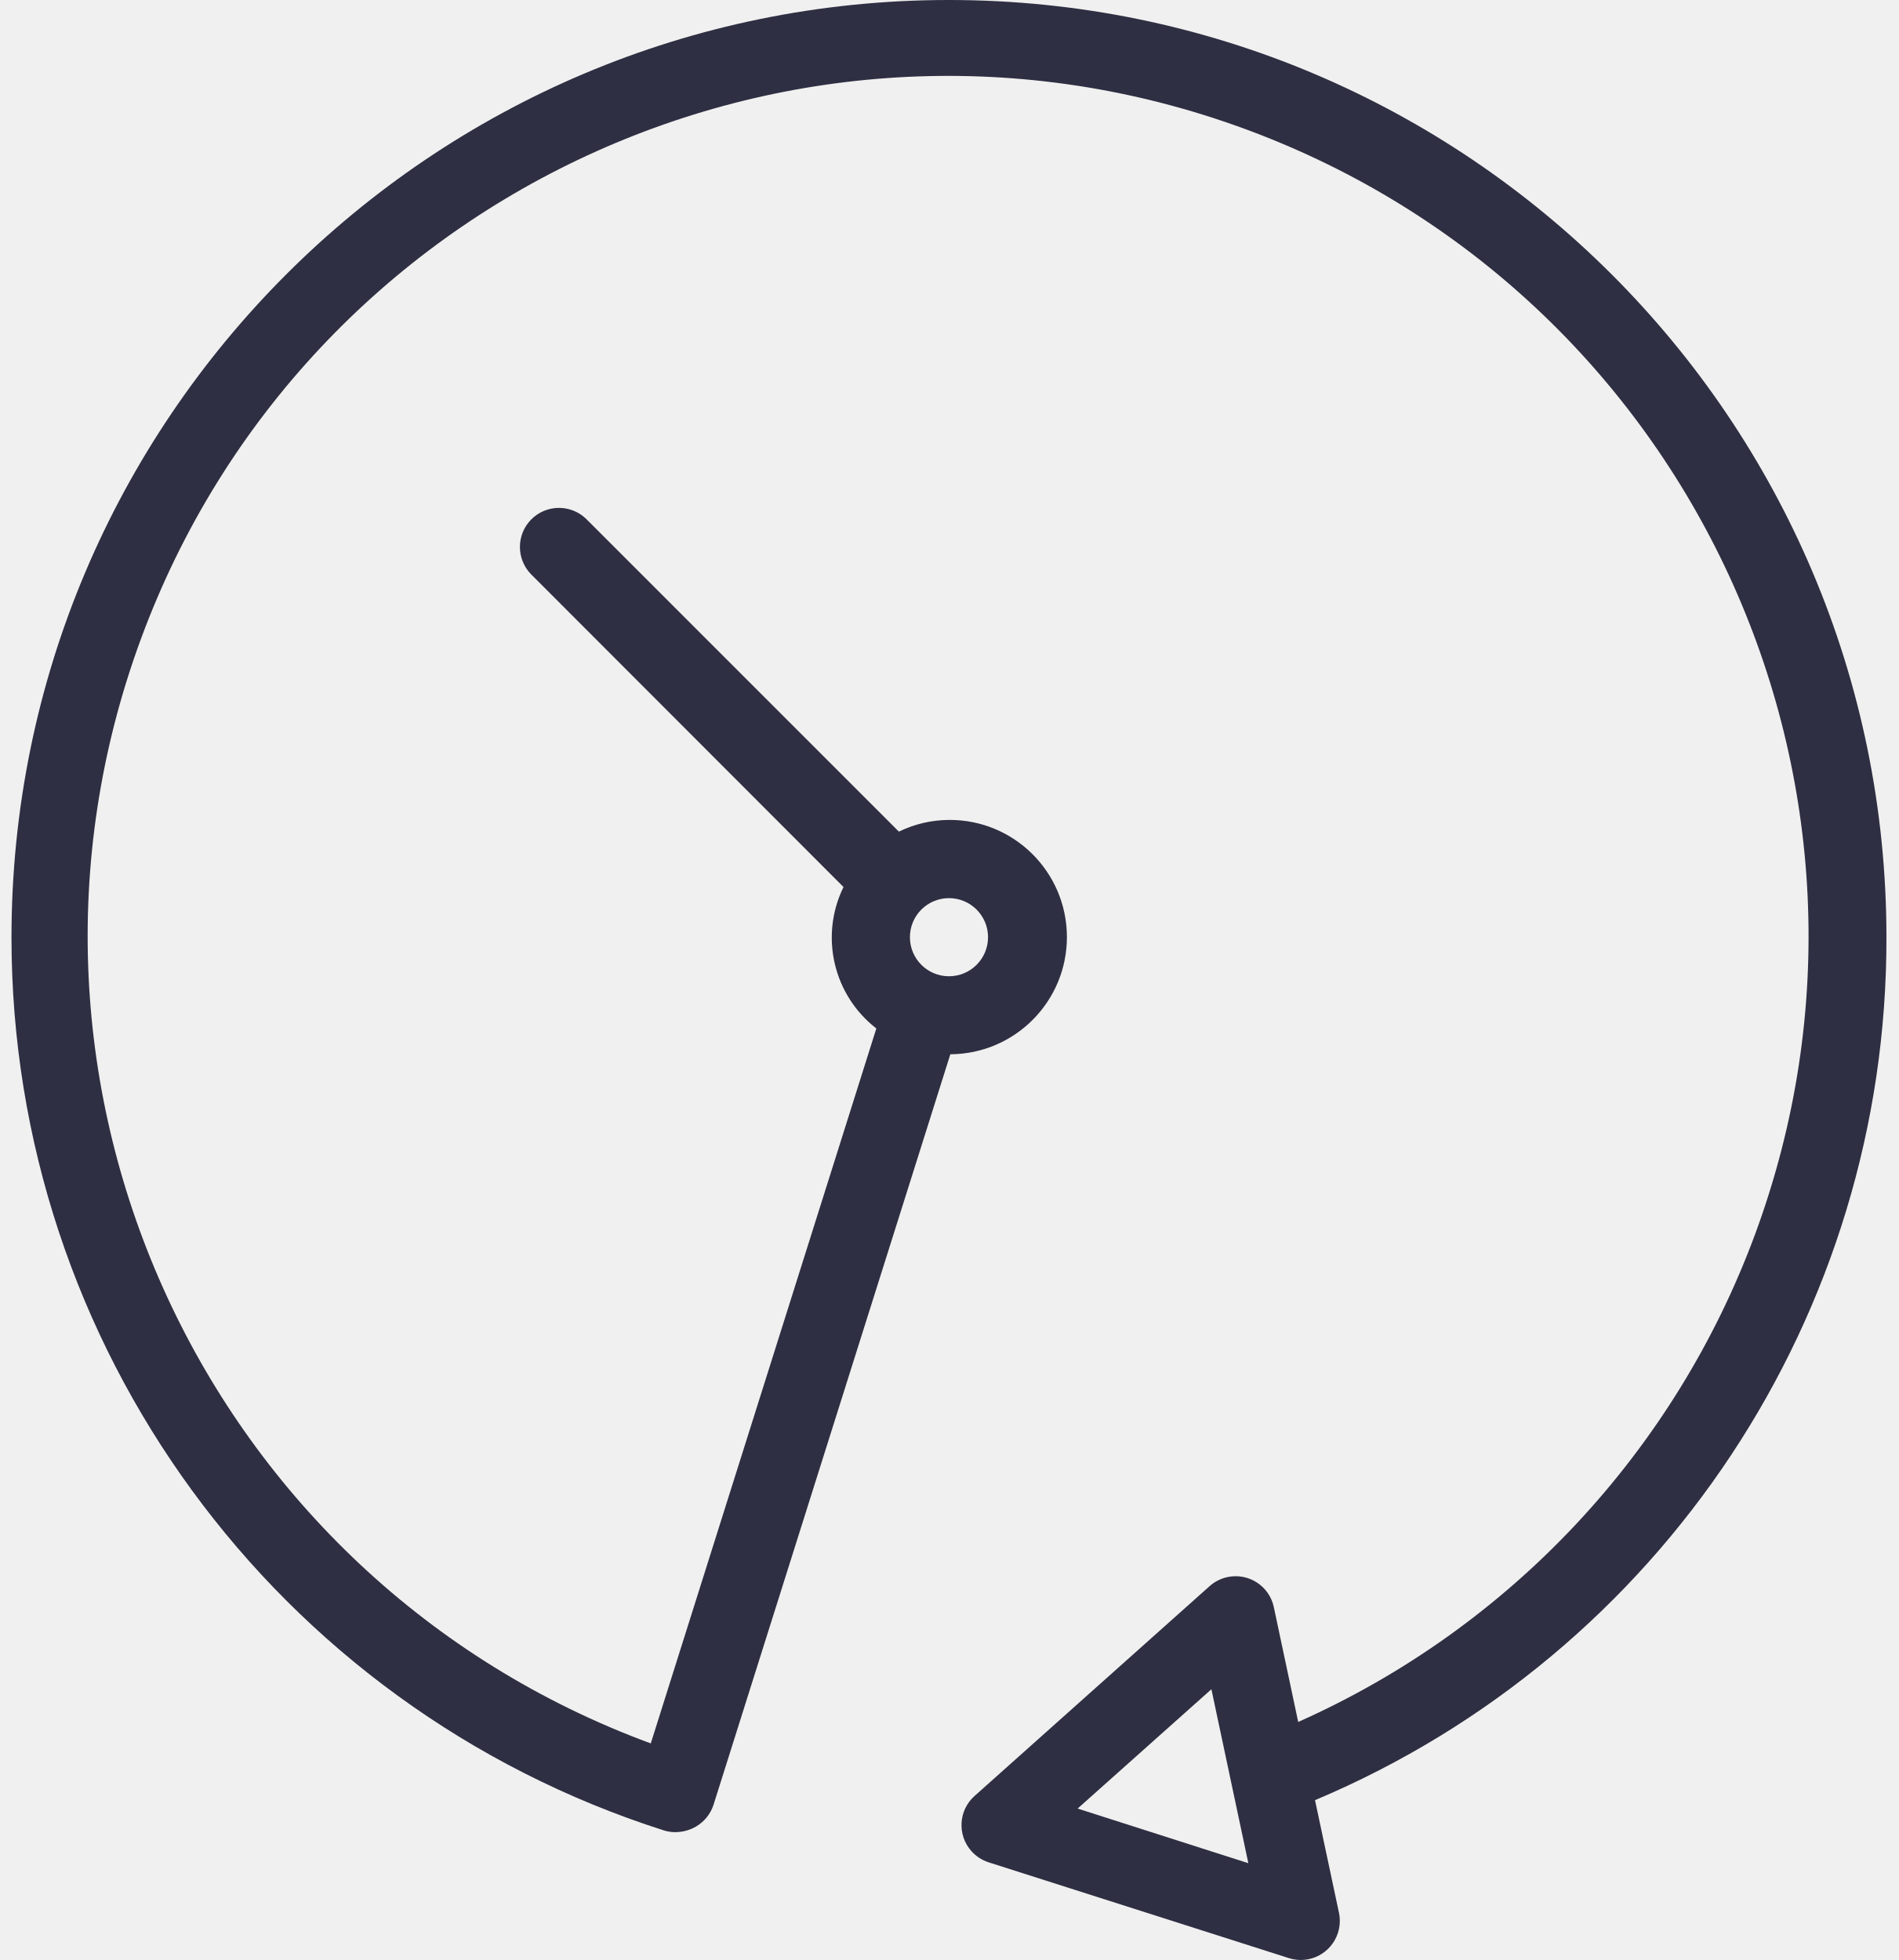
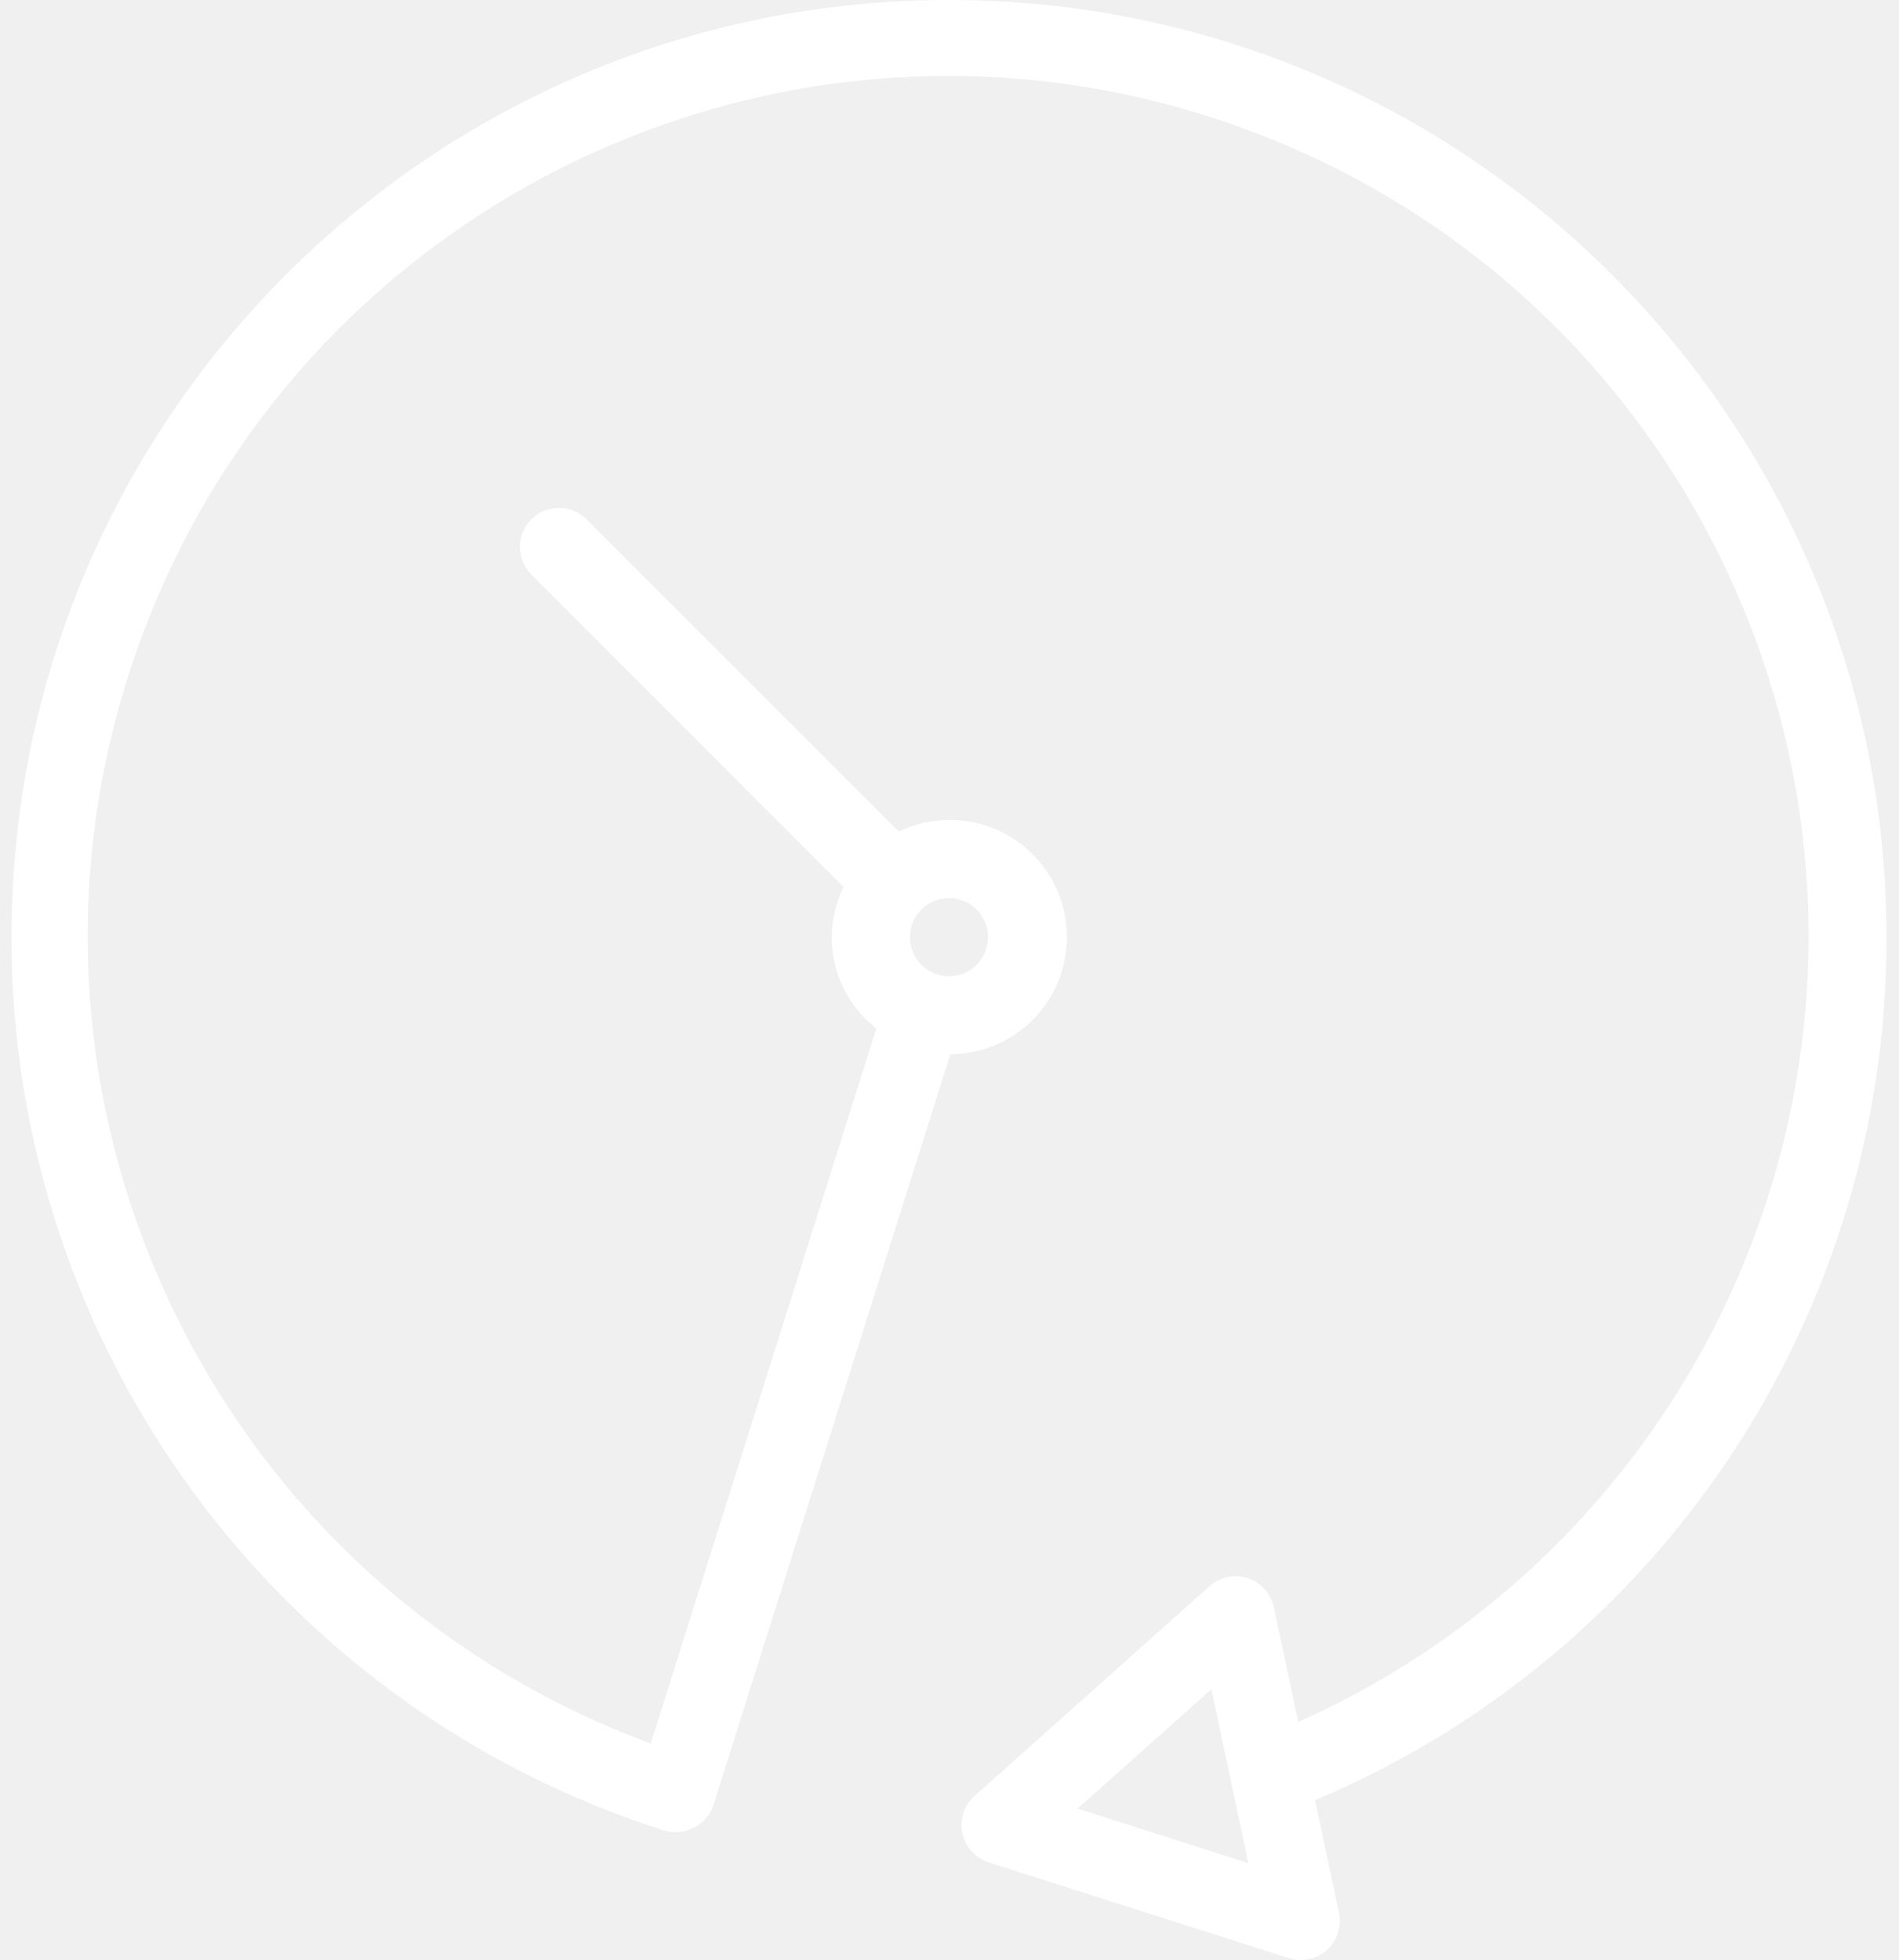
<svg xmlns="http://www.w3.org/2000/svg" width="62" height="64" viewBox="0 0 62 64" fill="none">
-   <path d="M61.593 30.602C61.59 13.698 47.883 -0.003 30.977 6.39362e-07C14.073 0.003 0.372 13.711 0.375 30.616C0.378 43.932 8.989 55.718 21.674 59.768C21.795 59.806 21.921 59.826 22.047 59.825C22.289 59.825 22.525 59.76 22.732 59.638C23.002 59.478 23.204 59.224 23.299 58.925L31.029 34.425C33.142 34.414 34.846 32.692 34.835 30.579C34.824 28.466 33.102 26.762 30.989 26.773C30.421 26.775 29.86 26.906 29.349 27.155L19.137 16.942C18.63 16.453 17.823 16.467 17.334 16.973C16.856 17.468 16.856 18.251 17.334 18.746L27.541 28.964C26.757 30.562 27.205 32.492 28.613 33.582L21.248 56.928C6.692 51.566 -0.761 35.42 4.601 20.864C9.963 6.309 26.109 -1.145 40.665 4.217C55.22 9.579 62.673 25.726 57.312 40.281C54.692 47.392 49.31 53.143 42.387 56.227L41.591 52.479C41.446 51.79 40.769 51.35 40.08 51.496C39.862 51.542 39.661 51.644 39.495 51.792L31.821 58.643C31.294 59.111 31.248 59.917 31.716 60.444C31.869 60.615 32.064 60.742 32.283 60.812L42.08 63.938C42.751 64.154 43.469 63.785 43.684 63.114C43.752 62.902 43.764 62.677 43.718 62.459L42.936 58.781C54.264 54.005 61.62 42.897 61.593 30.602ZM30.984 29.327C31.689 29.327 32.26 29.898 32.26 30.602C32.26 31.307 31.689 31.878 30.984 31.878C30.28 31.878 29.709 31.307 29.709 30.602C29.709 29.898 30.28 29.327 30.984 29.327ZM35.185 59.055L39.553 55.159L40.759 60.839L35.185 59.055Z" fill="#2E2F42" />
+   <path d="M61.593 30.602C61.59 13.698 47.883 -0.003 30.977 6.39362e-07C14.073 0.003 0.372 13.711 0.375 30.616C0.378 43.932 8.989 55.718 21.674 59.768C21.795 59.806 21.921 59.826 22.047 59.825C22.289 59.825 22.525 59.76 22.732 59.638C23.002 59.478 23.204 59.224 23.299 58.925L31.029 34.425C33.142 34.414 34.846 32.692 34.835 30.579C34.824 28.466 33.102 26.762 30.989 26.773C30.421 26.775 29.86 26.906 29.349 27.155L19.137 16.942C18.63 16.453 17.823 16.467 17.334 16.973C16.856 17.468 16.856 18.251 17.334 18.746L27.541 28.964C26.757 30.562 27.205 32.492 28.613 33.582L21.248 56.928C6.692 51.566 -0.761 35.42 4.601 20.864C9.963 6.309 26.109 -1.145 40.665 4.217C55.22 9.579 62.673 25.726 57.312 40.281C54.692 47.392 49.31 53.143 42.387 56.227L41.591 52.479C41.446 51.79 40.769 51.35 40.08 51.496C39.862 51.542 39.661 51.644 39.495 51.792L31.821 58.643C31.294 59.111 31.248 59.917 31.716 60.444C31.869 60.615 32.064 60.742 32.283 60.812L42.08 63.938C42.751 64.154 43.469 63.785 43.684 63.114C43.752 62.902 43.764 62.677 43.718 62.459L42.936 58.781C54.264 54.005 61.62 42.897 61.593 30.602ZM30.984 29.327C31.689 29.327 32.26 29.898 32.26 30.602C32.26 31.307 31.689 31.878 30.984 31.878C30.28 31.878 29.709 31.307 29.709 30.602C29.709 29.898 30.28 29.327 30.984 29.327ZM35.185 59.055L39.553 55.159L40.759 60.839L35.185 59.055Z" fill="white" />
</svg>
